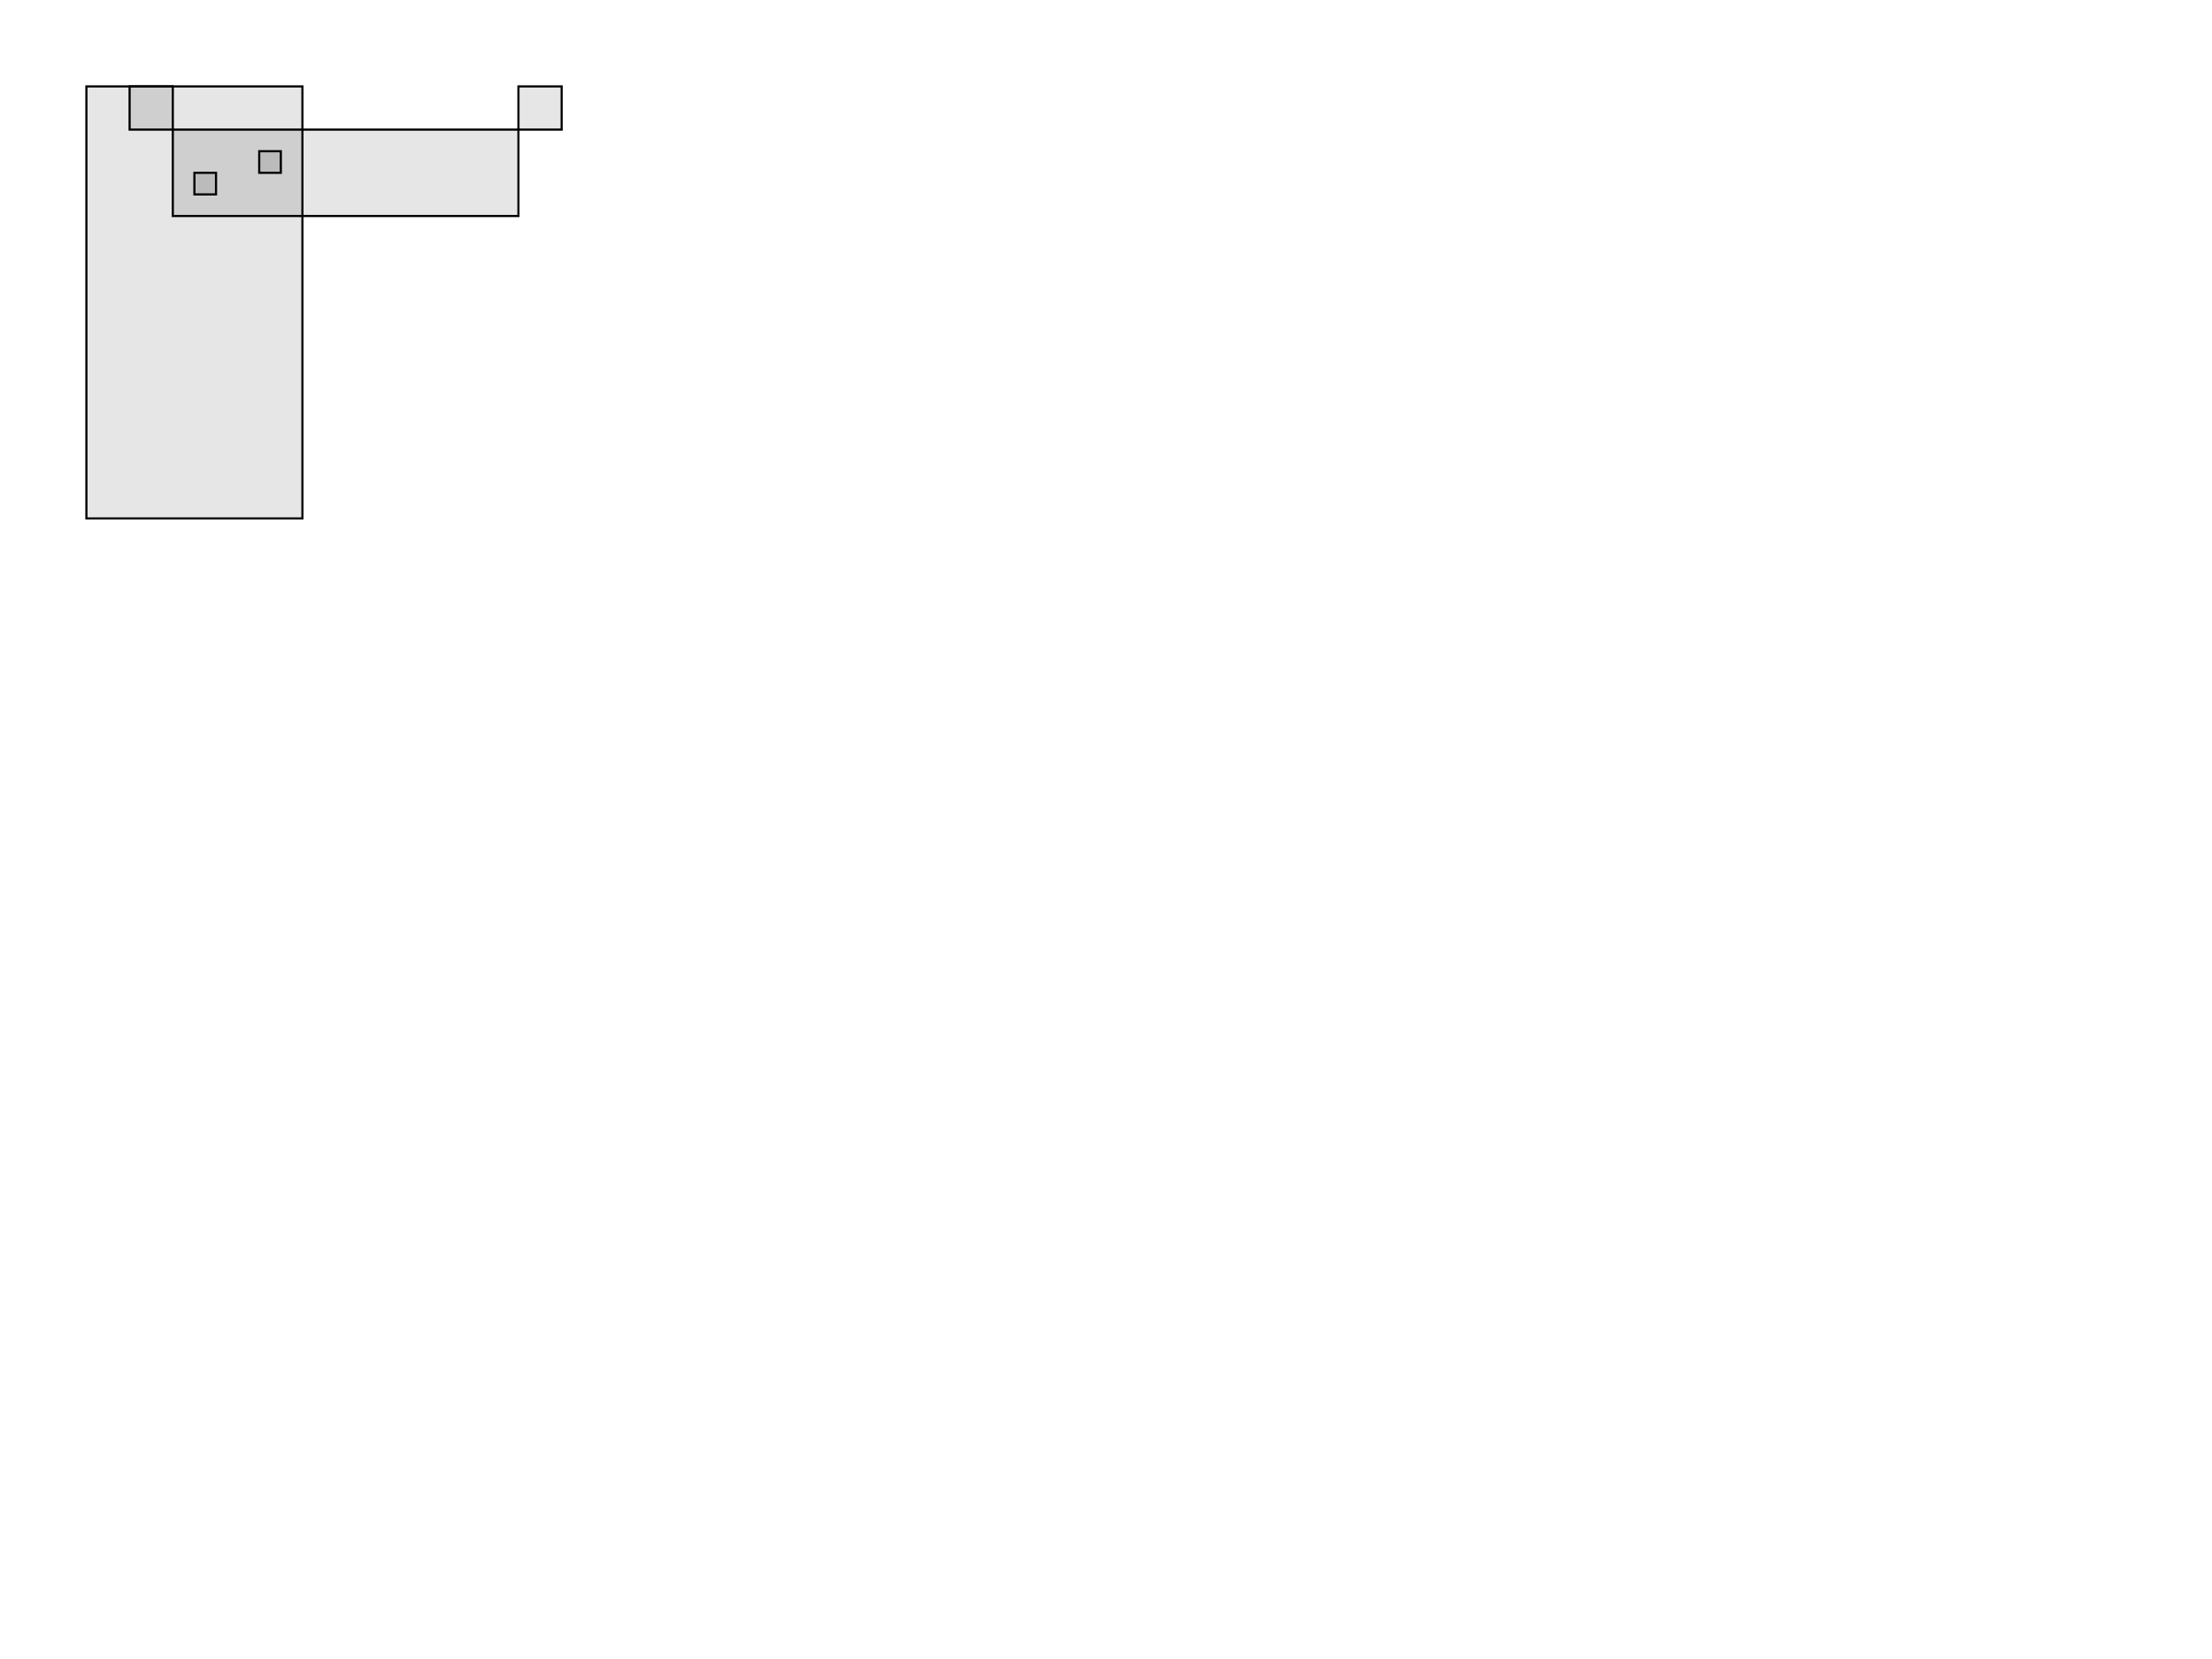
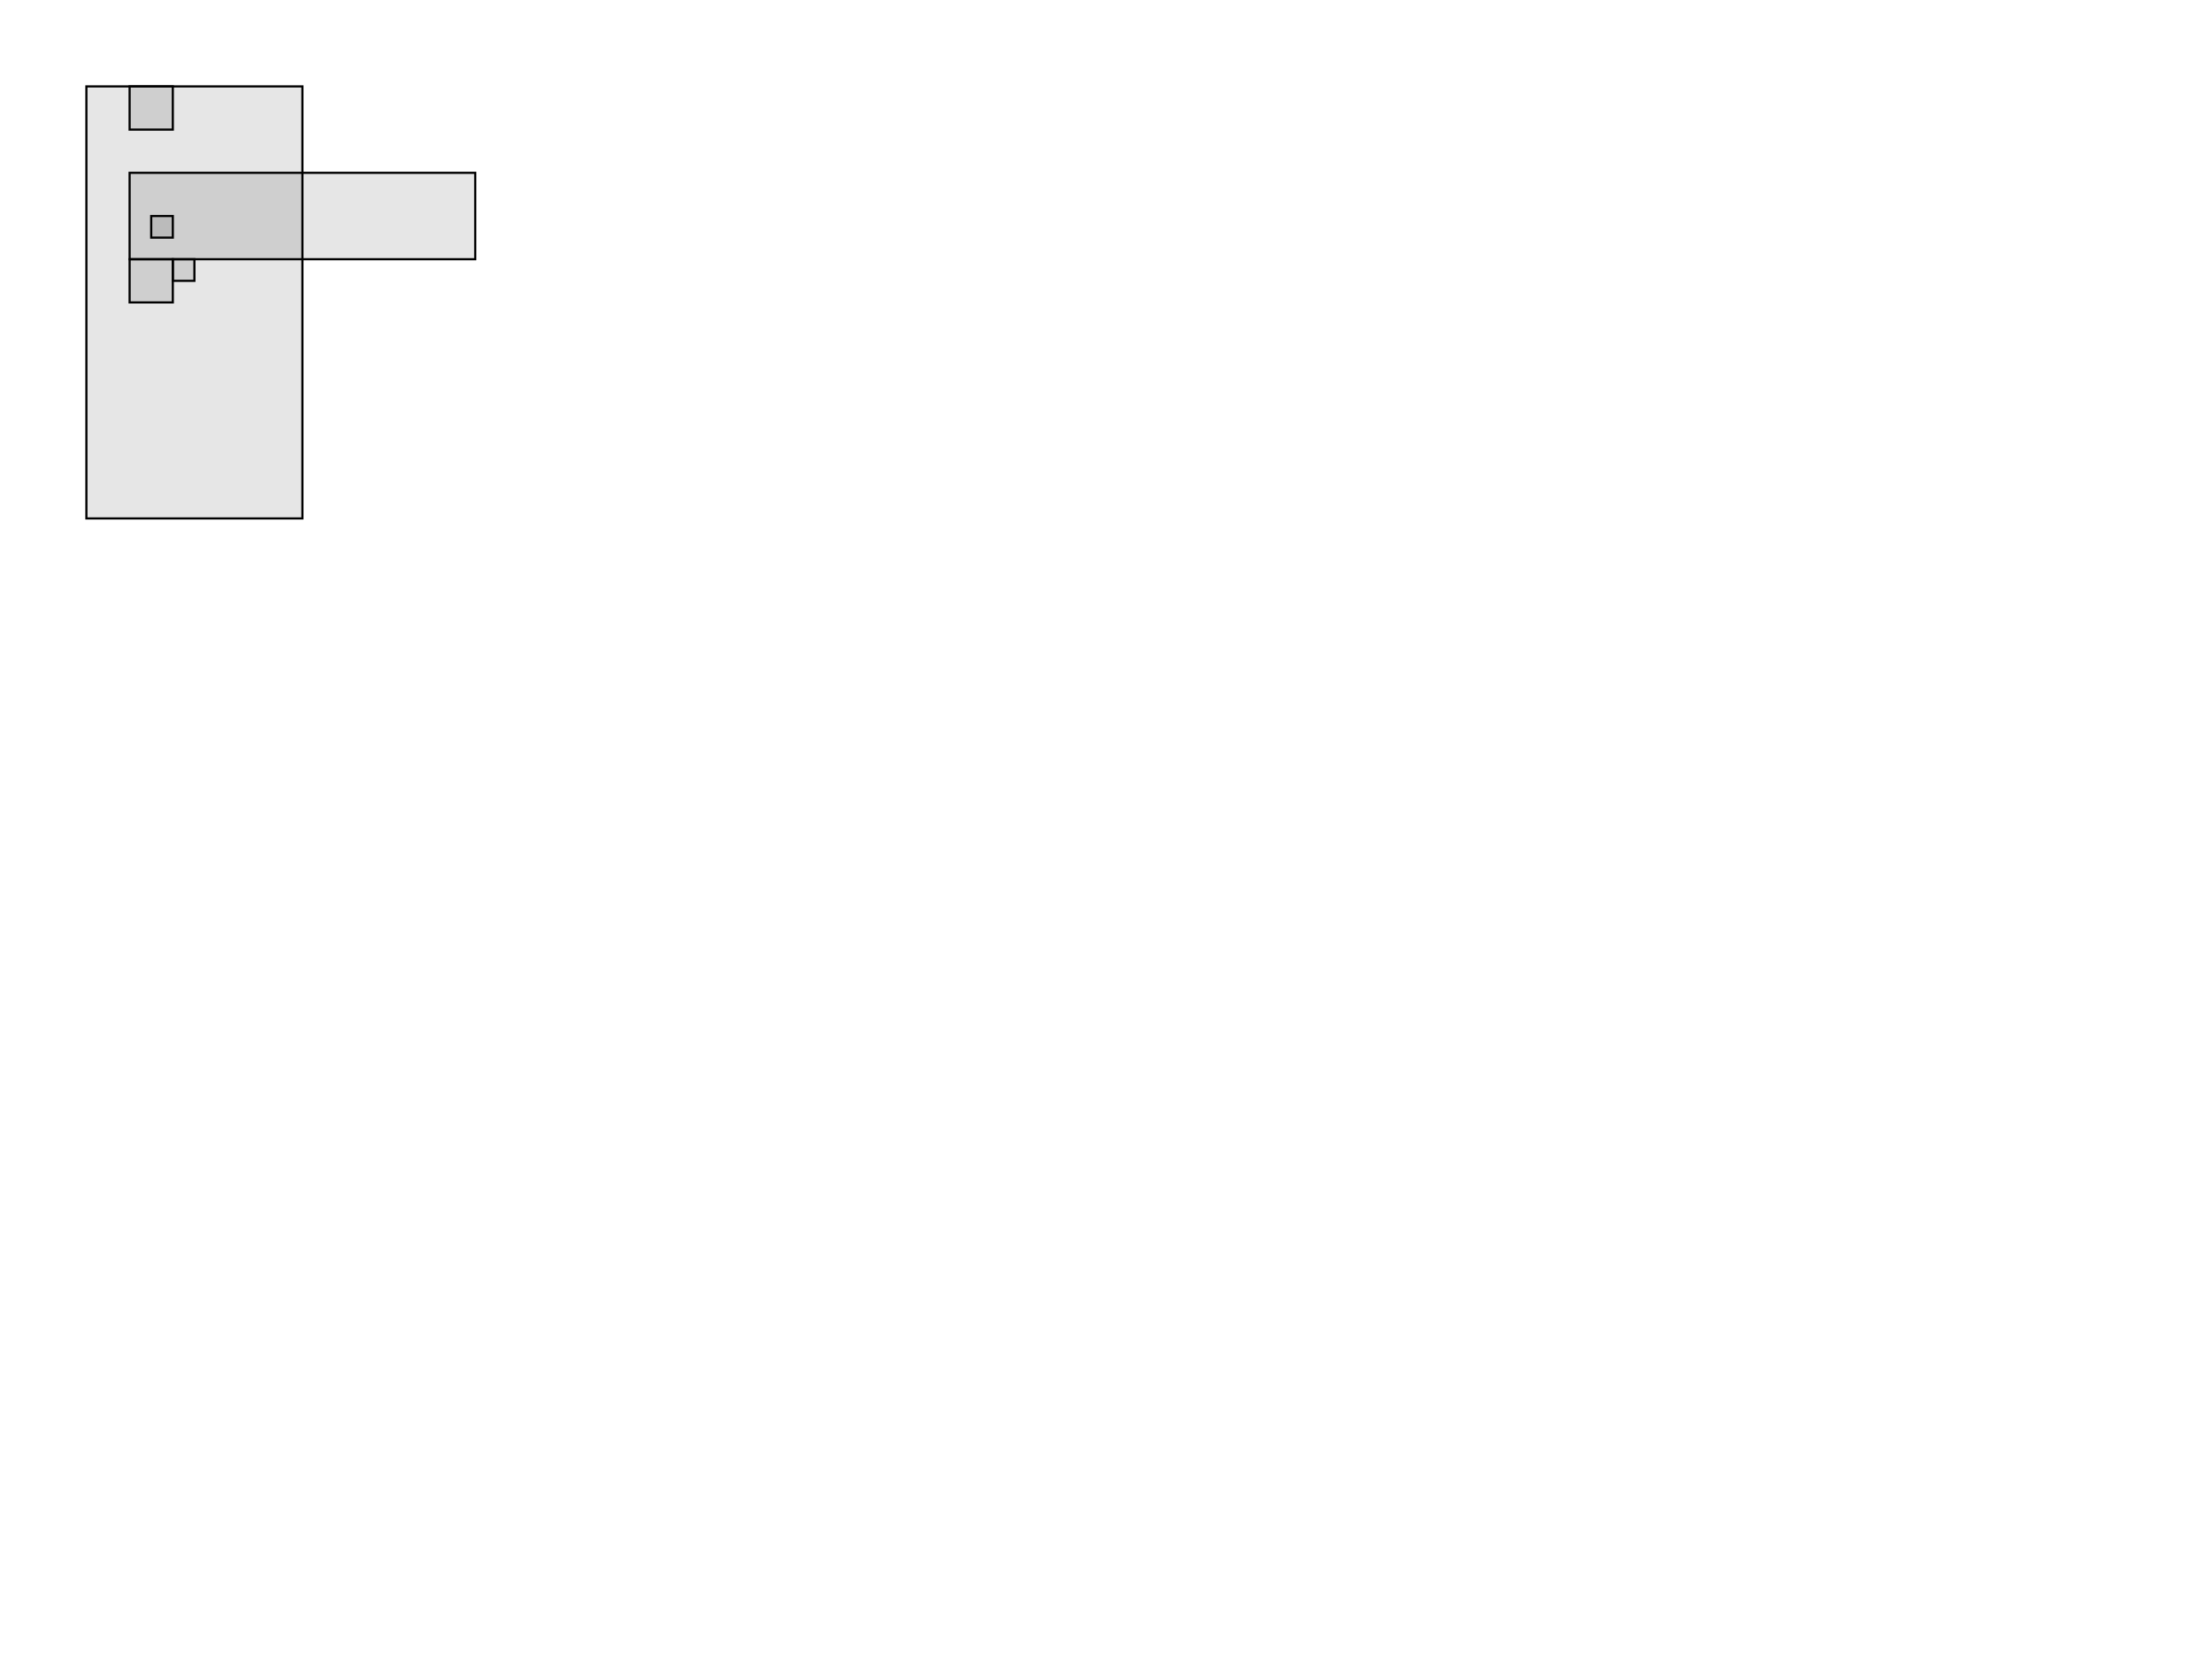
<svg xmlns="http://www.w3.org/2000/svg" width="1024" height="768" version="1.1">
  <rect x="40" y="40" width="100" height="200" fill-opacity="0.1" stroke-width="1" stroke="black" />
  <g transform="translate(40, 40)">
    <rect x="20" y="0" width="20" height="20" fill-opacity="0.1" stroke-width="1" stroke="black" />
-     <rect x="40" y="20" width="160" height="40" fill-opacity="0.1" stroke-width="1" stroke="black" />
-     <g transform="translate(40, 20)">
+     <rect x="20" y="40" width="160" height="40" fill-opacity="0.1" stroke-width="1" stroke="black" />
+     <g transform="translate(20, 40)">
      <rect x="10" y="20" width="10" height="10" fill-opacity="0.1" stroke-width="1" stroke="black" />
-       <rect x="40" y="10" width="10" height="10" fill-opacity="0.1" stroke-width="1" stroke="black" />
+       <rect x="20" y="40" width="10" height="10" fill-opacity="0.1" stroke-width="1" stroke="black" />
    </g>
-     <rect x="200" y="0" width="20" height="20" fill-opacity="0.1" stroke-width="1" stroke="black" />
+     <rect x="20" y="80" width="20" height="20" fill-opacity="0.1" stroke-width="1" stroke="black" />
  </g>
</svg>
